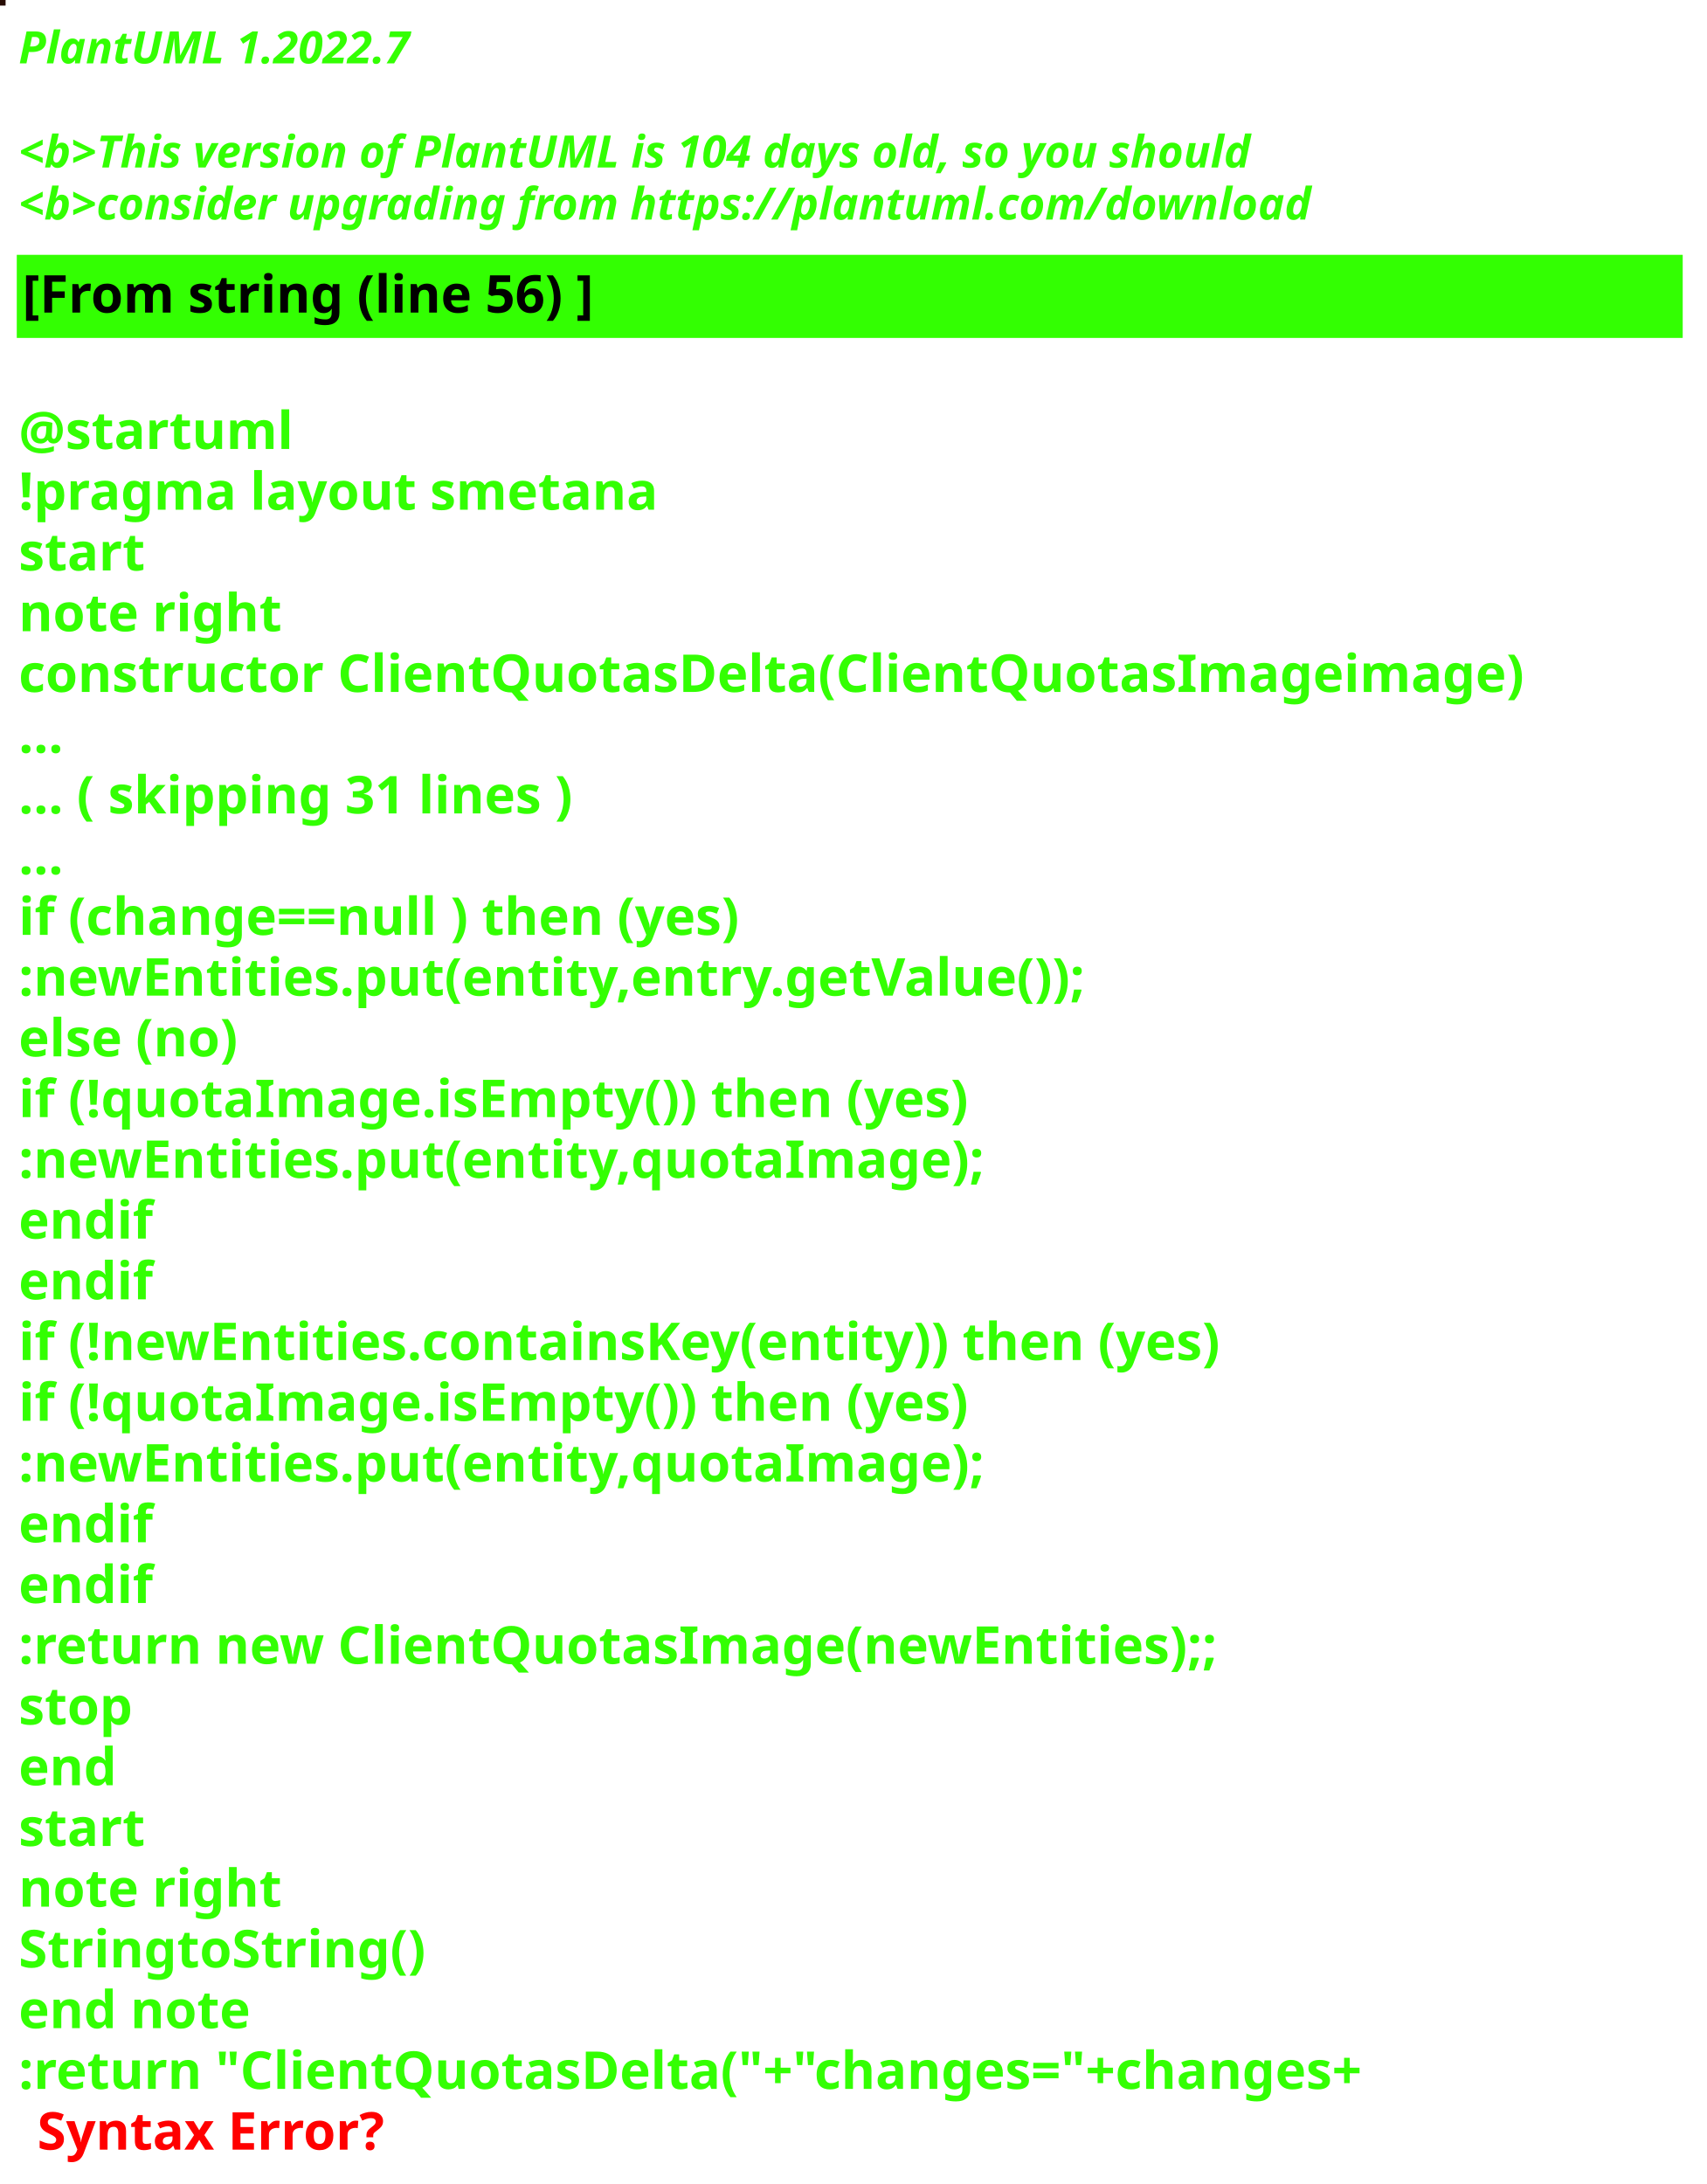
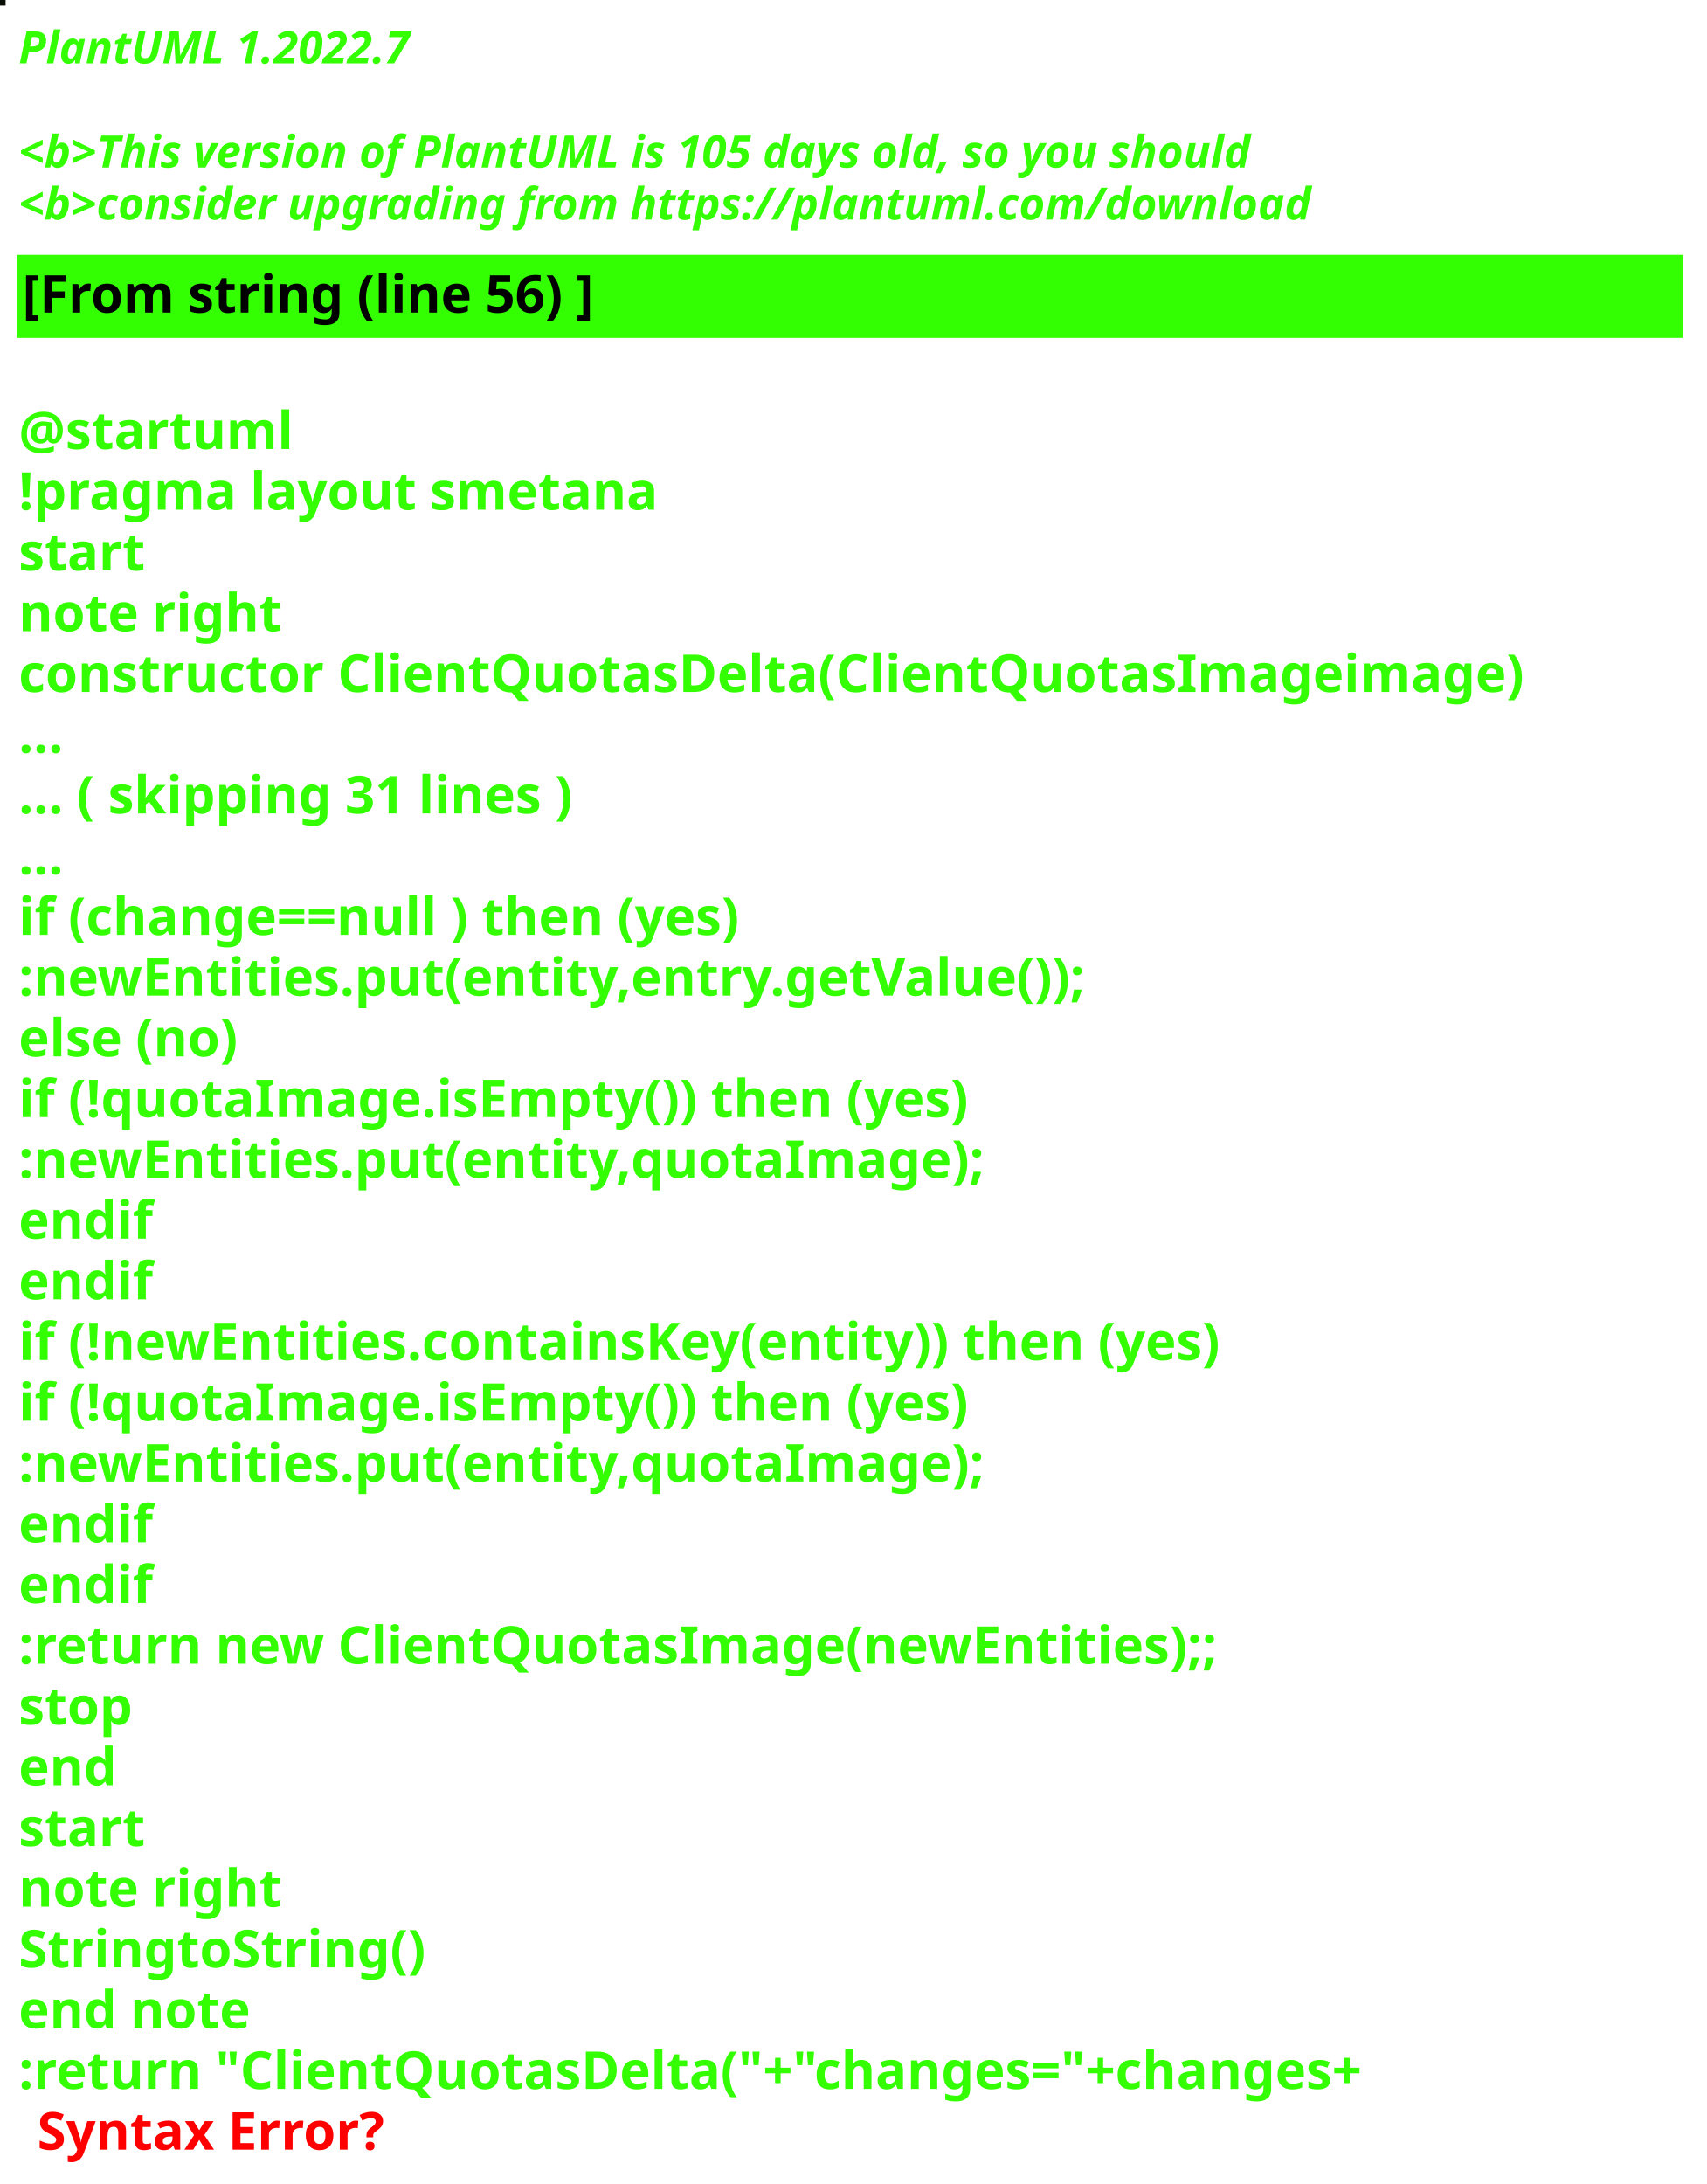
<svg xmlns="http://www.w3.org/2000/svg" contentStyleType="text/css" height="586px" preserveAspectRatio="none" style="width:458px;height:586px;background:#000000;" version="1.1" viewBox="0 0 458 586" width="458px" zoomAndPan="magnify">
  <defs />
  <g>
-     <rect fill="#270C03" height="1" style="stroke:#270C03;stroke-width:1.0;" width="1" x="0" y="0" />
+     <rect fill="#080E03" height="1" style="stroke:#080E03;stroke-width:1.0;" width="1" x="0" y="0" />
    <text fill="#33FF02" font-family="sans-serif" font-size="12" font-style="italic" font-weight="bold" lengthAdjust="spacing" textLength="127" x="5" y="17">PlantUML 1.2022.7</text>
    <text fill="#33FF02" font-family="sans-serif" font-size="12" font-style="italic" font-weight="bold" lengthAdjust="spacing" textLength="4" x="5" y="30.969"> </text>
-     <text fill="#33FF02" font-family="sans-serif" font-size="12" font-style="italic" font-weight="bold" lengthAdjust="spacing" textLength="399" x="5" y="44.938">&lt;b&gt;This version of PlantUML is 104 days old, so you should</text>
+     <text fill="#33FF02" font-family="sans-serif" font-size="12" font-style="italic" font-weight="bold" lengthAdjust="spacing" textLength="399" x="5" y="44.938">&lt;b&gt;This version of PlantUML is 105 days old, so you should</text>
    <text fill="#33FF02" font-family="sans-serif" font-size="12" font-style="italic" font-weight="bold" lengthAdjust="spacing" textLength="408" x="5" y="58.906">&lt;b&gt;consider upgrading from https://plantuml.com/download</text>
    <rect fill="#33FF02" height="21.297" style="stroke:#33FF02;stroke-width:1.0;" width="446" x="5" y="68.875" />
    <text fill="#000000" font-family="sans-serif" font-size="14" font-weight="bold" lengthAdjust="spacing" textLength="178" x="6" y="83.875">[From string (line 56) ]</text>
    <text fill="#33FF02" font-family="sans-serif" font-size="14" font-weight="bold" lengthAdjust="spacing" textLength="5" x="5" y="104.172"> </text>
    <text fill="#33FF02" font-family="sans-serif" font-size="14" font-weight="bold" lengthAdjust="spacing" textLength="79" x="5" y="120.469">@startuml</text>
    <text fill="#33FF02" font-family="sans-serif" font-size="14" font-weight="bold" lengthAdjust="spacing" textLength="190" x="5" y="136.766">!pragma layout smetana</text>
    <text fill="#33FF02" font-family="sans-serif" font-size="14" font-weight="bold" lengthAdjust="spacing" textLength="37" x="5" y="153.062">start</text>
    <text fill="#33FF02" font-family="sans-serif" font-size="14" font-weight="bold" lengthAdjust="spacing" textLength="78" x="5" y="169.359">note right</text>
    <text fill="#33FF02" font-family="sans-serif" font-size="14" font-weight="bold" lengthAdjust="spacing" textLength="446" x="5" y="185.656">constructor ClientQuotasDelta(ClientQuotasImageimage)</text>
    <text fill="#33FF02" font-family="sans-serif" font-size="14" font-weight="bold" lengthAdjust="spacing" textLength="15" x="5" y="201.953">...</text>
    <text fill="#33FF02" font-family="sans-serif" font-size="14" font-weight="bold" lengthAdjust="spacing" textLength="175" x="5" y="218.25">... ( skipping 31 lines )</text>
    <text fill="#33FF02" font-family="sans-serif" font-size="14" font-weight="bold" lengthAdjust="spacing" textLength="15" x="5" y="234.547">...</text>
    <text fill="#33FF02" font-family="sans-serif" font-size="14" font-weight="bold" lengthAdjust="spacing" textLength="228" x="5" y="250.844">if (change==null ) then (yes)</text>
    <text fill="#33FF02" font-family="sans-serif" font-size="14" font-weight="bold" lengthAdjust="spacing" textLength="326" x="5" y="267.141">:newEntities.put(entity,entry.getValue());</text>
    <text fill="#33FF02" font-family="sans-serif" font-size="14" font-weight="bold" lengthAdjust="spacing" textLength="70" x="5" y="283.438">else (no)</text>
    <text fill="#33FF02" font-family="sans-serif" font-size="14" font-weight="bold" lengthAdjust="spacing" textLength="289" x="5" y="299.734">if (!quotaImage.isEmpty()) then (yes)</text>
    <text fill="#33FF02" font-family="sans-serif" font-size="14" font-weight="bold" lengthAdjust="spacing" textLength="289" x="5" y="316.031">:newEntities.put(entity,quotaImage);</text>
    <text fill="#33FF02" font-family="sans-serif" font-size="14" font-weight="bold" lengthAdjust="spacing" textLength="40" x="5" y="332.328">endif</text>
    <text fill="#33FF02" font-family="sans-serif" font-size="14" font-weight="bold" lengthAdjust="spacing" textLength="40" x="5" y="348.625">endif</text>
    <text fill="#33FF02" font-family="sans-serif" font-size="14" font-weight="bold" lengthAdjust="spacing" textLength="370" x="5" y="364.922">if (!newEntities.containsKey(entity)) then (yes)</text>
    <text fill="#33FF02" font-family="sans-serif" font-size="14" font-weight="bold" lengthAdjust="spacing" textLength="289" x="5" y="381.219">if (!quotaImage.isEmpty()) then (yes)</text>
    <text fill="#33FF02" font-family="sans-serif" font-size="14" font-weight="bold" lengthAdjust="spacing" textLength="289" x="5" y="397.516">:newEntities.put(entity,quotaImage);</text>
    <text fill="#33FF02" font-family="sans-serif" font-size="14" font-weight="bold" lengthAdjust="spacing" textLength="40" x="5" y="413.812">endif</text>
    <text fill="#33FF02" font-family="sans-serif" font-size="14" font-weight="bold" lengthAdjust="spacing" textLength="40" x="5" y="430.109">endif</text>
    <text fill="#33FF02" font-family="sans-serif" font-size="14" font-weight="bold" lengthAdjust="spacing" textLength="364" x="5" y="446.406">:return new ClientQuotasImage(newEntities);;</text>
    <text fill="#33FF02" font-family="sans-serif" font-size="14" font-weight="bold" lengthAdjust="spacing" textLength="35" x="5" y="462.703">stop</text>
    <text fill="#33FF02" font-family="sans-serif" font-size="14" font-weight="bold" lengthAdjust="spacing" textLength="30" x="5" y="479">end</text>
    <text fill="#33FF02" font-family="sans-serif" font-size="14" font-weight="bold" lengthAdjust="spacing" textLength="37" x="5" y="495.297">start</text>
    <text fill="#33FF02" font-family="sans-serif" font-size="14" font-weight="bold" lengthAdjust="spacing" textLength="78" x="5" y="511.594">note right</text>
    <text fill="#33FF02" font-family="sans-serif" font-size="14" font-weight="bold" lengthAdjust="spacing" textLength="122" x="5" y="527.891">StringtoString()</text>
    <text fill="#33FF02" font-family="sans-serif" font-size="14" font-weight="bold" lengthAdjust="spacing" textLength="71" x="5" y="544.188">end note</text>
    <text fill="#33FF02" font-family="sans-serif" font-size="14" font-weight="bold" lengthAdjust="spacing" text-decoration="wavy underline" textLength="418" x="5" y="560.484">:return "ClientQuotasDelta("+"changes="+changes+</text>
    <text fill="#FF0000" font-family="sans-serif" font-size="14" font-weight="bold" lengthAdjust="spacing" textLength="106" x="10" y="576.781">Syntax Error?</text>
  </g>
</svg>
